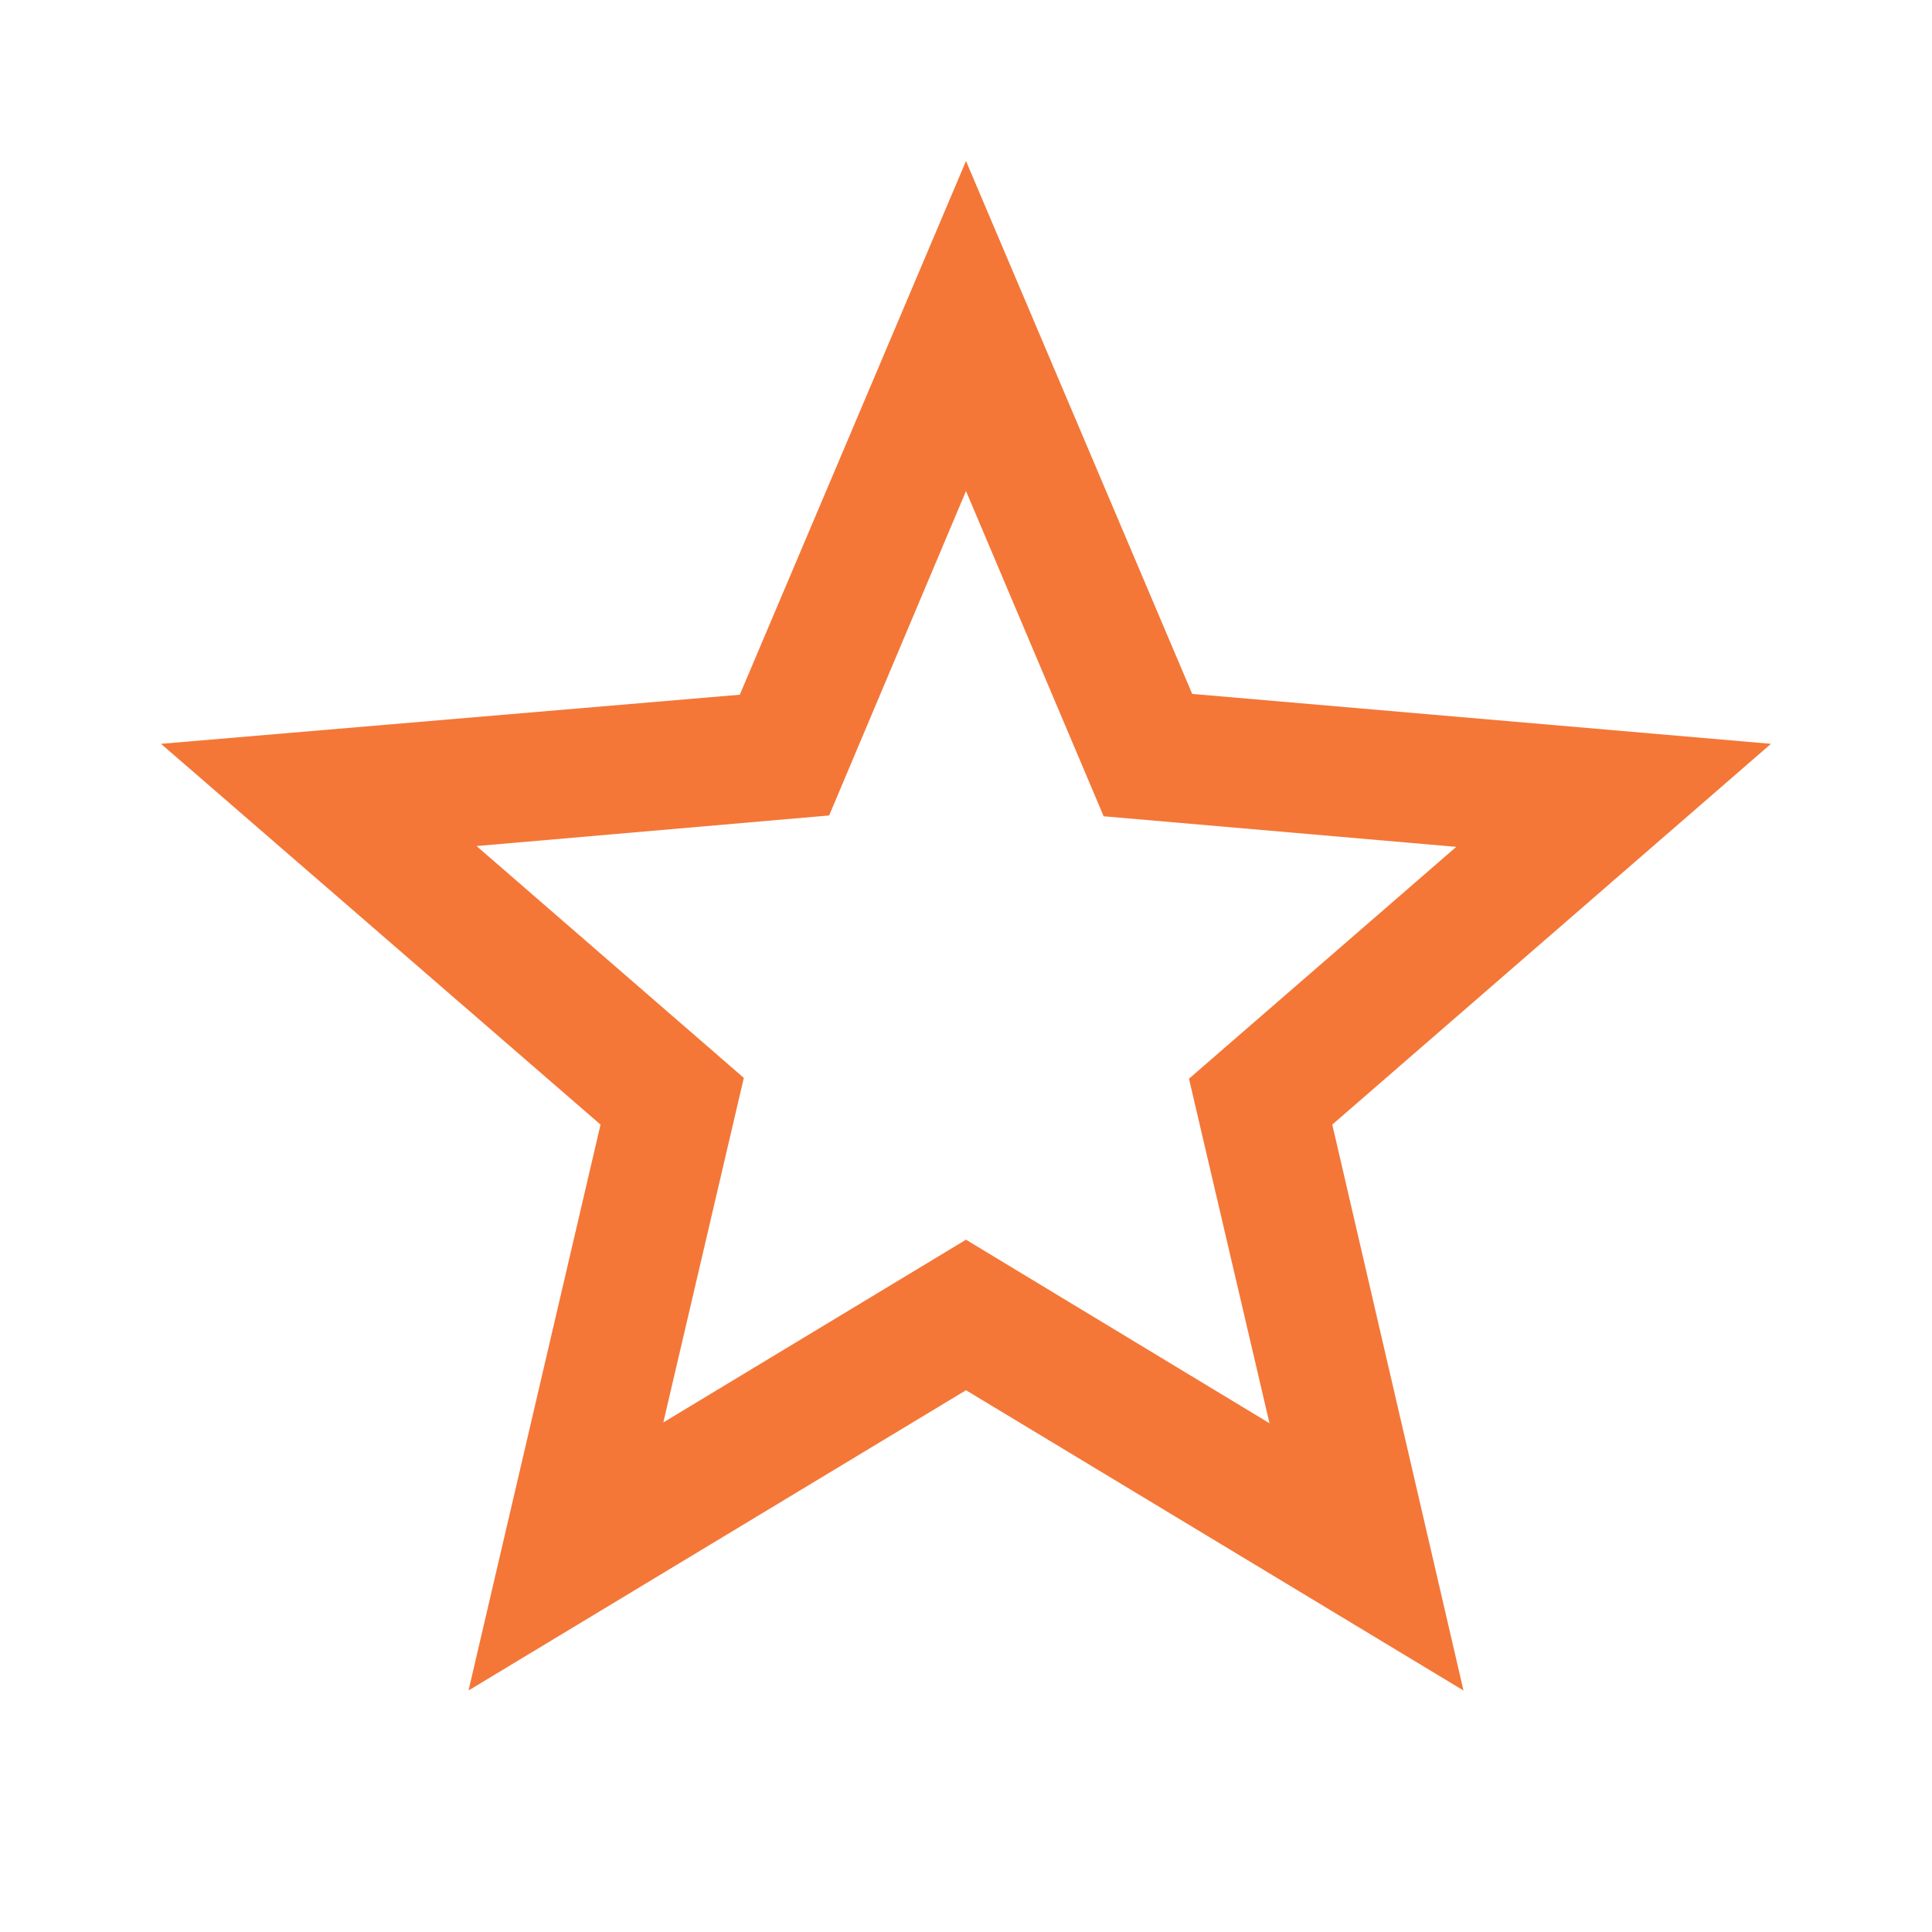
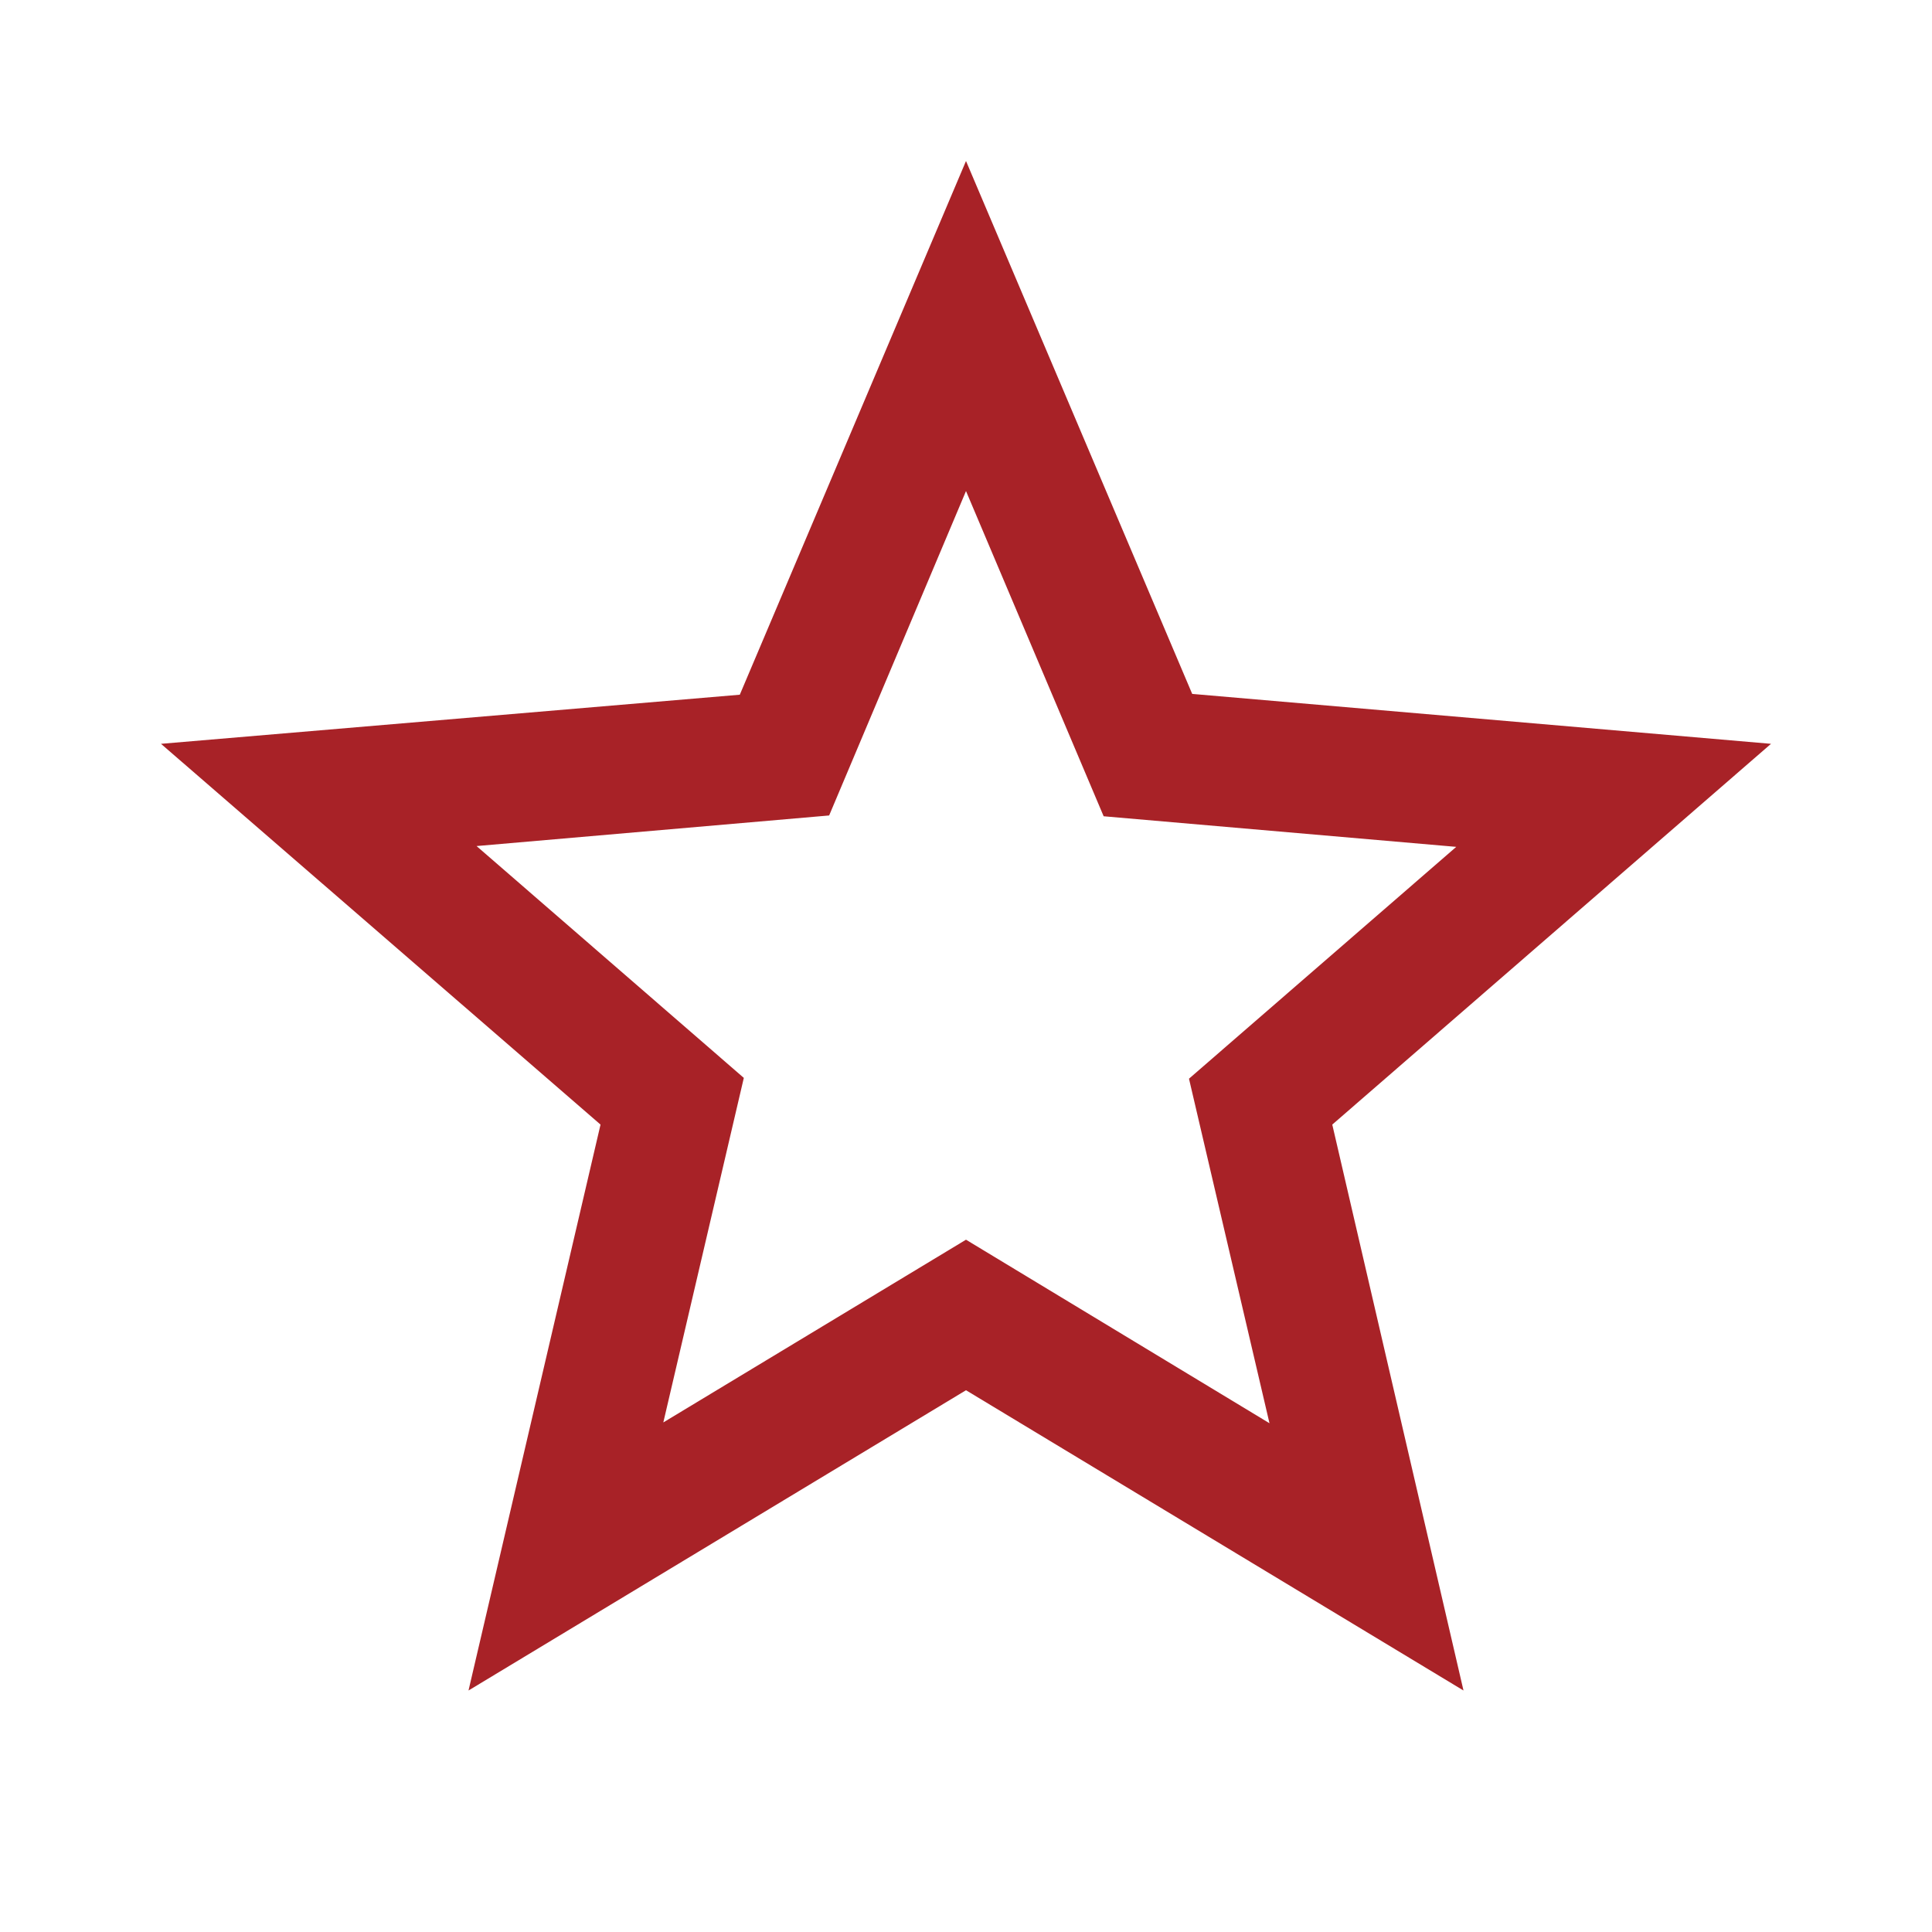
- <svg xmlns="http://www.w3.org/2000/svg" viewBox="0 0 24 24" fill="#F47738" width="48px" height="48px">
+ <svg xmlns="http://www.w3.org/2000/svg" viewBox="0 0 24 24" fill="#a82227" width="48px" height="48px">
  <path d="M0 0h24v24H0V0z" fill="none" />
  <path d="M22 9.24l-7.19-.62L12 2 9.19 8.63 2 9.24l5.46 4.73L5.82 21 12 17.27 18.18 21l-1.63-7.03L22 9.24zM12 15.4l-3.76 2.27 1-4.28-3.32-2.88 4.38-.38L12 6.1l1.71 4.04 4.38.38-3.32 2.88 1 4.28L12 15.4z" />
</svg>
